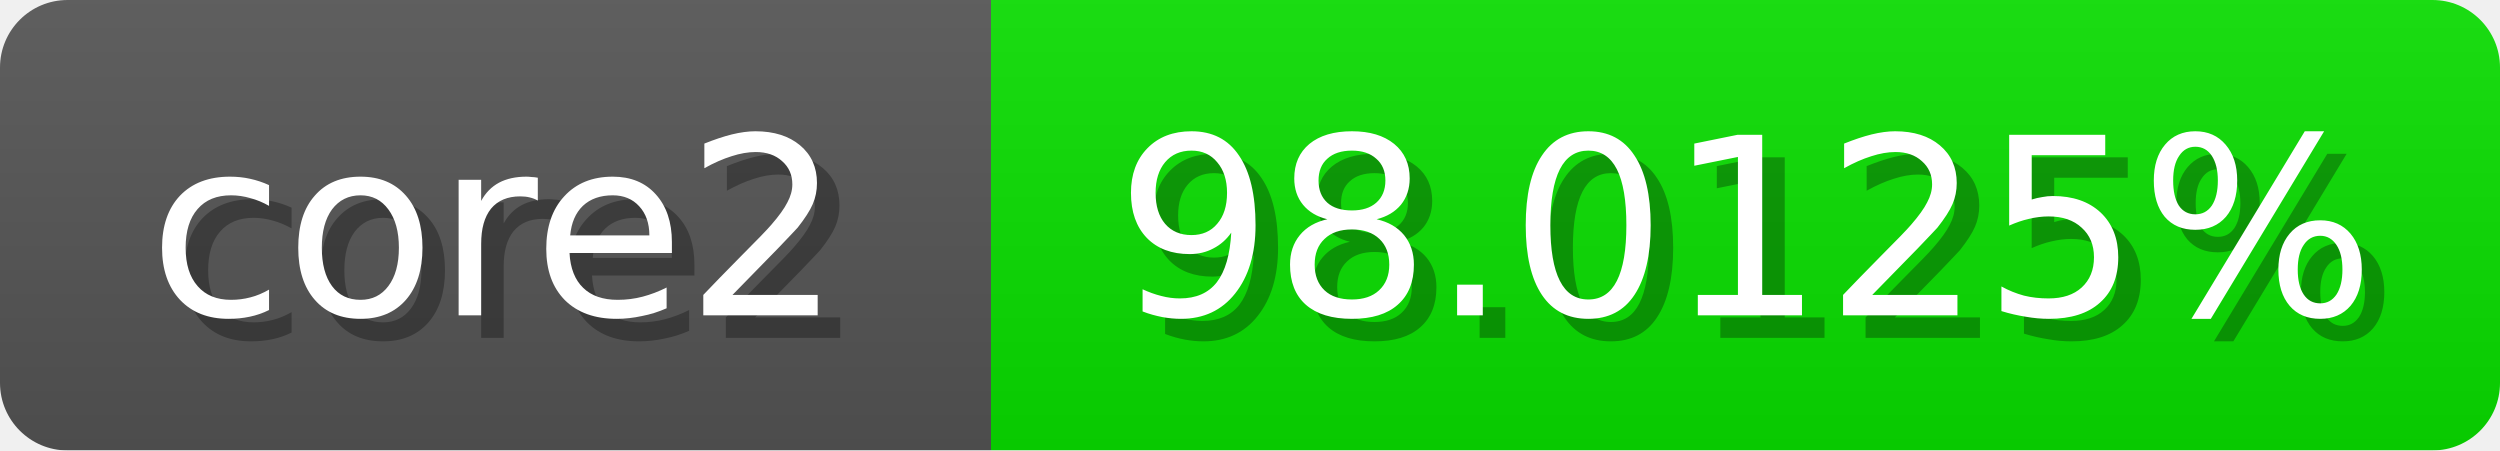
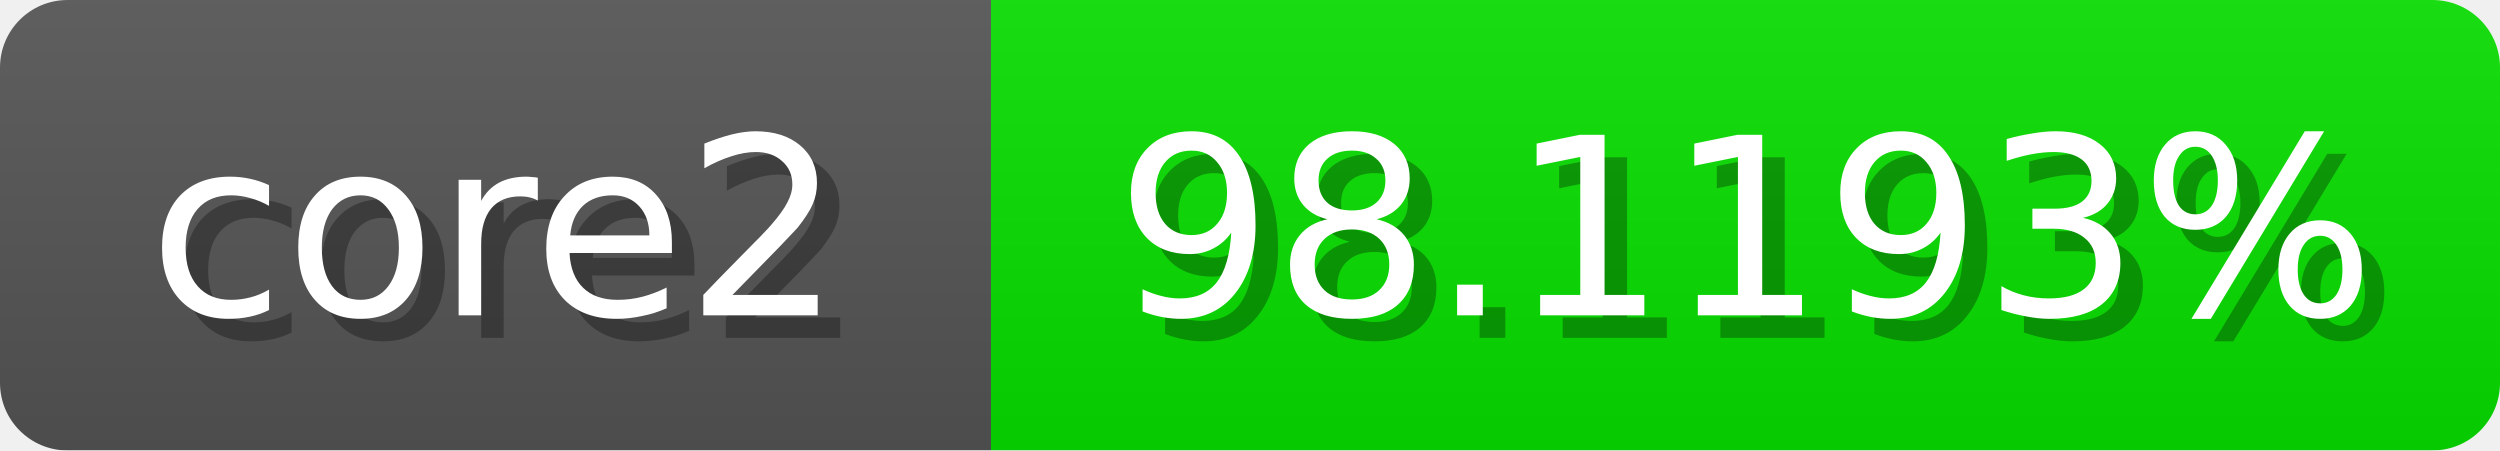
<svg xmlns="http://www.w3.org/2000/svg" width="111" height="20">
  <linearGradient id="b" x2="0" y2="100%">
    <stop offset="0" stop-color="#bbb" stop-opacity=".1" />
    <stop offset="1" stop-opacity=".1" />
  </linearGradient>
  <mask id="anybadge_1">
    <rect width="111" height="20" rx="3" fill="#fff" />
  </mask>
  <g mask="url(#anybadge_1)">
    <path fill="#555" d="M0 0h44v20H0z" />
-     <path fill="#09e000" d="M44 0h67v20H44z" />
+     <path fill="#08e000" d="M44 0h67v20H44z" />
    <path fill="url(#b)" d="M0 0h111v20H0z" />
  </g>
  <g fill="#fff" text-anchor="middle" font-family="DejaVu Sans,Verdana,Geneva,sans-serif" font-size="11">
    <text x="23.0" y="15" fill="#010101" fill-opacity=".3">core2</text>
    <text x="22.0" y="14">core2</text>
  </g>
  <g fill="#fff" text-anchor="middle" font-family="DejaVu Sans,Verdana,Geneva,sans-serif" font-size="11">
-     <text x="78.5" y="15" fill="#010101" fill-opacity=".3">98.0125%</text>
-     <text x="77.5" y="14">98.0125%</text>
+     <text x="78.5" y="15" fill="#010101" fill-opacity=".3">98.1193%</text>
+     <text x="77.5" y="14">98.1193%</text>
  </g>
</svg>
